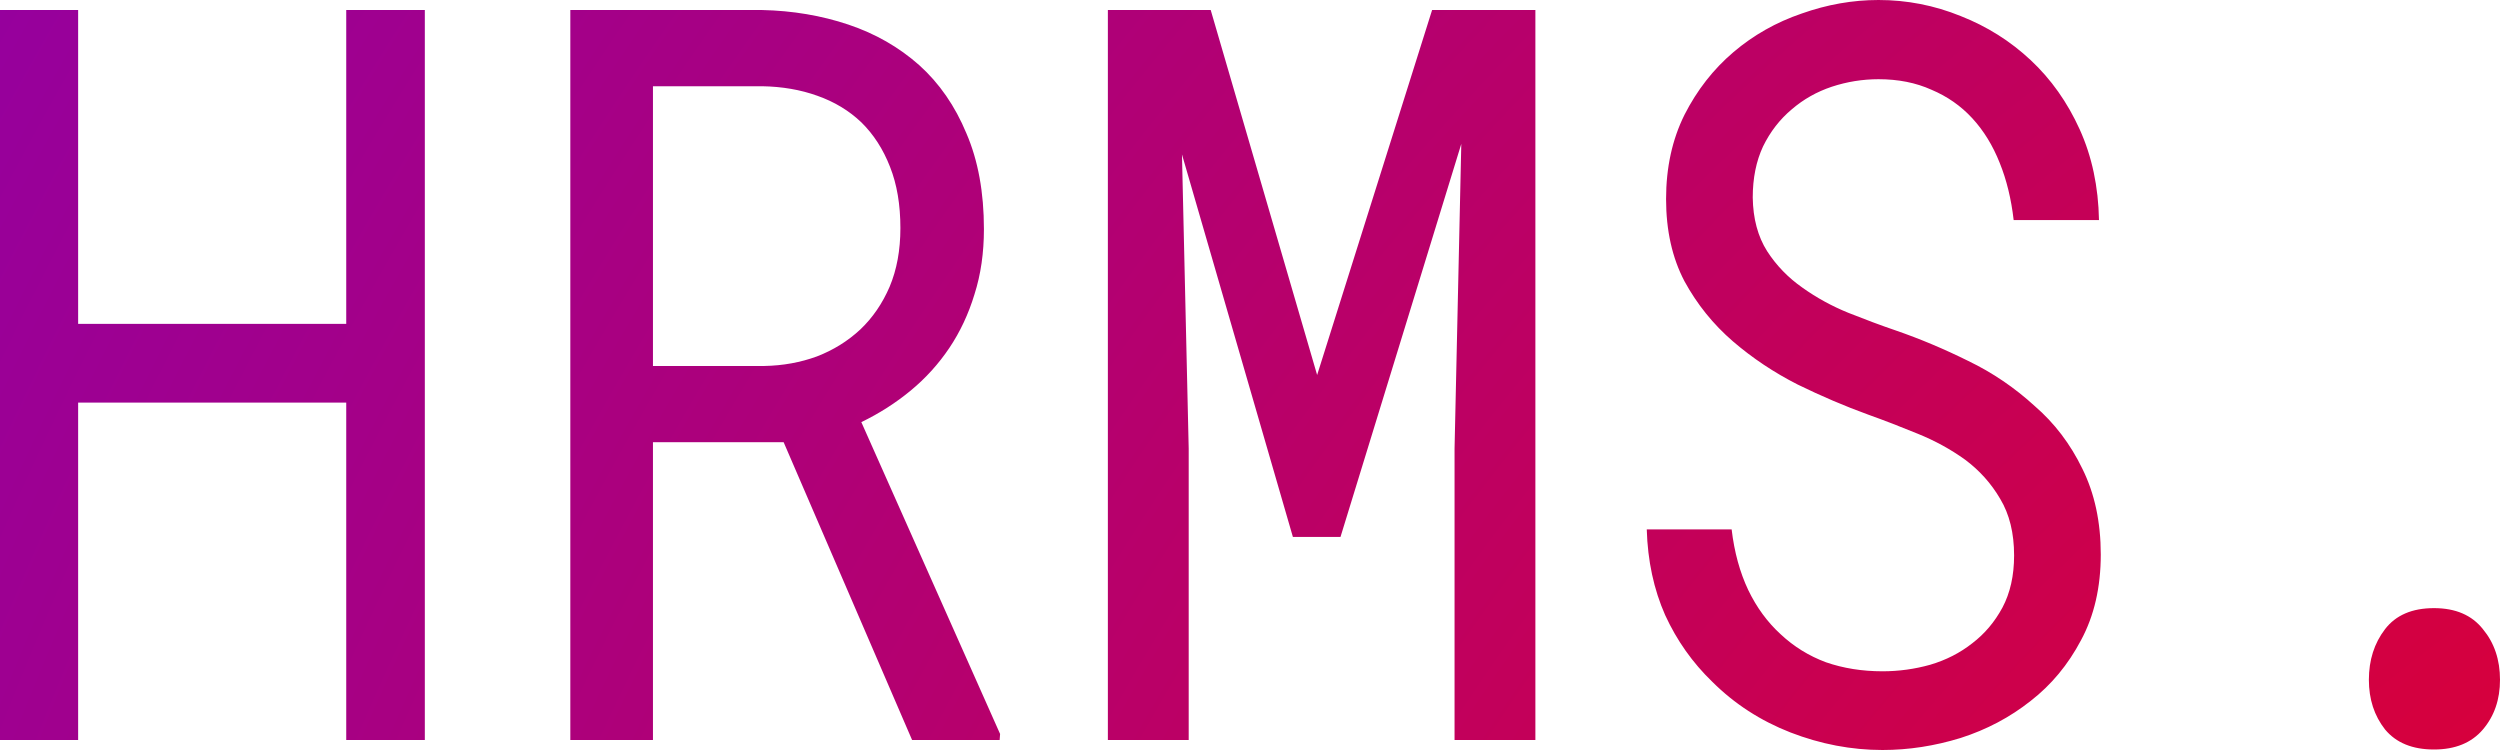
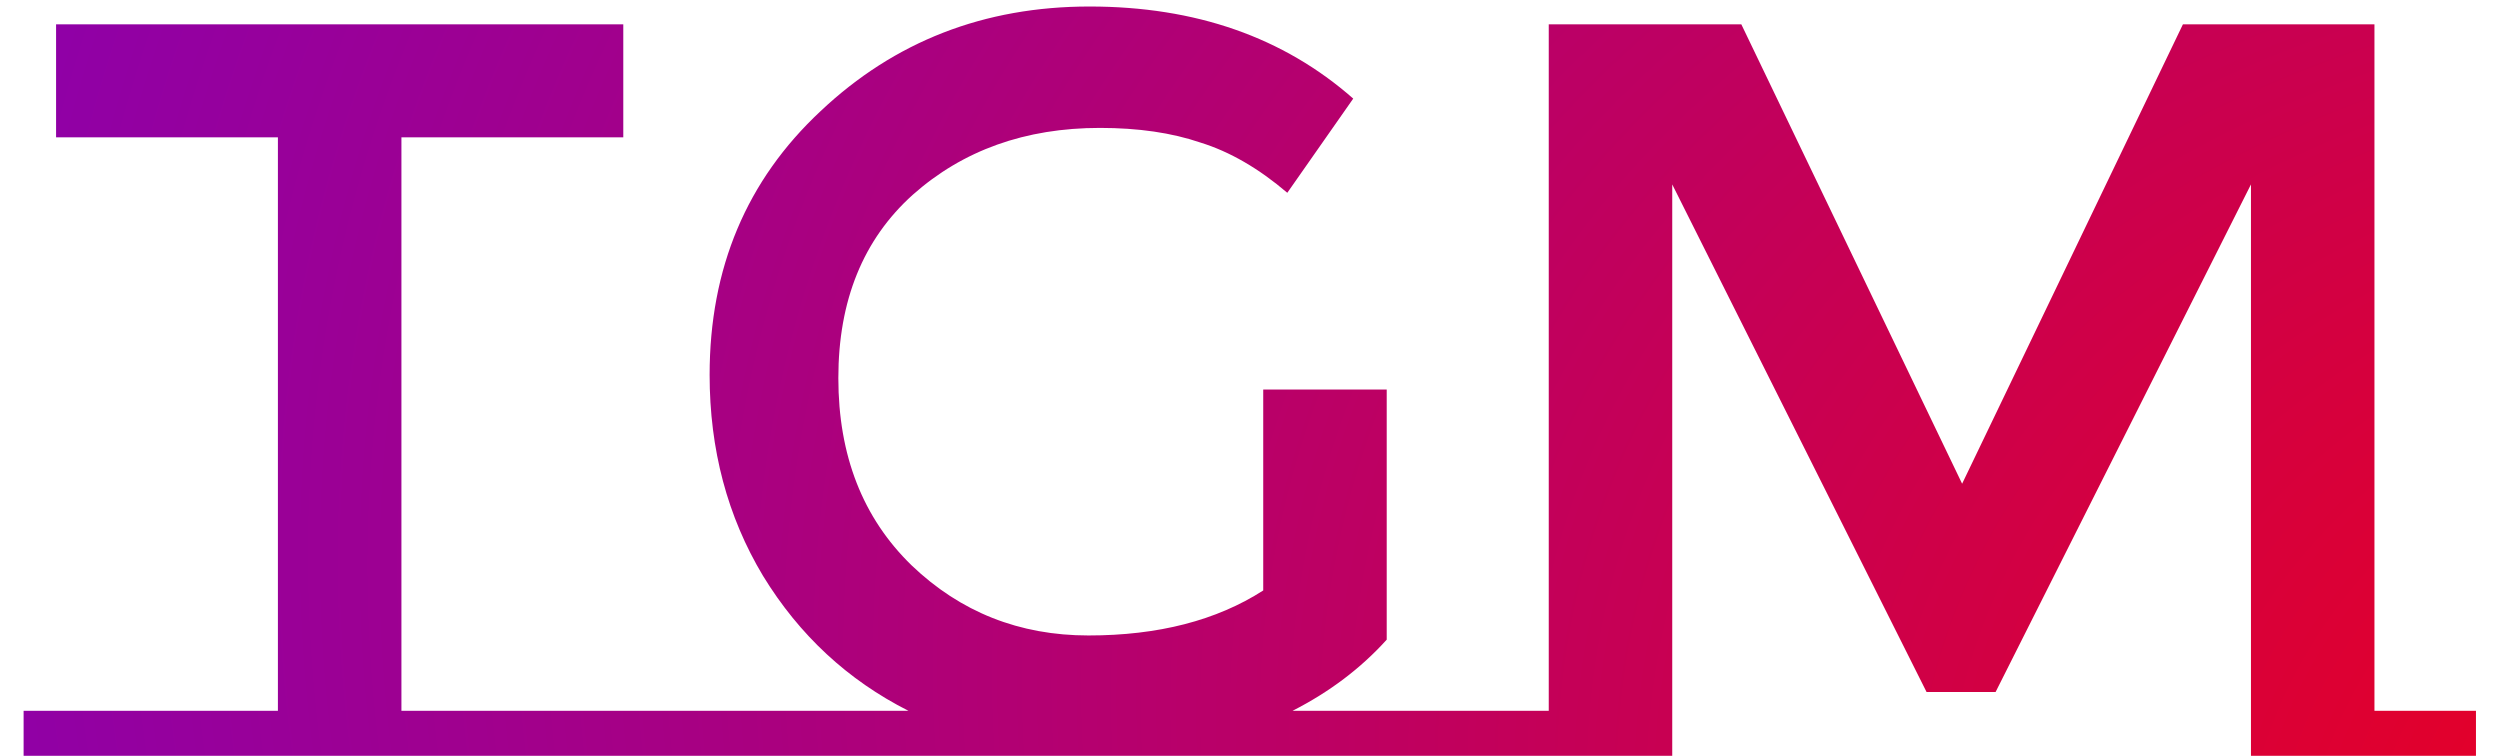
- <svg xmlns="http://www.w3.org/2000/svg" width="300" height="90" viewBox="0 0 300 90" fill="none">
-   <path d="M50.979 88.797V1.203H41.548V38.864H9.377V1.203H0V88.797H9.377V48.309H41.548V88.797H50.979ZM94.036 53.062L109.449 88.797H119.957L120.011 88.075L103.359 50.655C105.515 49.612 107.491 48.349 109.287 46.865C111.083 45.381 112.628 43.676 113.922 41.751C115.215 39.826 116.221 37.681 116.939 35.314C117.694 32.948 118.071 30.341 118.071 27.493C118.071 23.082 117.37 19.251 115.969 16.003C114.604 12.714 112.718 9.987 110.311 7.821C107.868 5.655 105.03 4.031 101.797 2.948C98.563 1.865 95.114 1.283 91.45 1.203H68.439V88.797H78.355V53.062H94.036ZM78.355 43.917V10.348H91.45C93.857 10.388 96.066 10.769 98.078 11.491C100.126 12.213 101.886 13.275 103.359 14.679C104.832 16.123 105.982 17.908 106.808 20.033C107.634 22.119 108.048 24.566 108.048 27.373C108.048 30.02 107.616 32.366 106.754 34.412C105.892 36.417 104.724 38.122 103.251 39.525C101.743 40.929 100 42.012 98.024 42.774C96.048 43.496 93.947 43.877 91.719 43.917H78.355ZM145.285 1.203H132.944V88.797H142.644V53.843L141.836 18.529L155.147 64.432H160.859L175.355 17.266L174.546 53.843V88.797H184.246V1.203H171.852L158.056 45L145.285 1.203ZM241.692 66.658C241.692 69.064 241.226 71.15 240.291 72.914C239.357 74.639 238.154 76.063 236.681 77.186C235.208 78.349 233.519 79.211 231.615 79.773C229.748 80.294 227.843 80.555 225.903 80.555C223.46 80.555 221.197 80.194 219.113 79.472C217.064 78.71 215.252 77.587 213.67 76.103C212.089 74.659 210.796 72.894 209.791 70.809C208.784 68.683 208.119 66.257 207.797 63.529H197.611C197.72 67.3 198.456 70.729 199.821 73.817C201.222 76.865 203.108 79.532 205.479 81.818C208.138 84.465 211.264 86.491 214.856 87.894C218.485 89.298 222.166 90 225.903 90C229.028 90 232.154 89.519 235.279 88.556C238.405 87.554 241.208 86.07 243.686 84.104C246.166 82.179 248.177 79.753 249.722 76.825C251.303 73.897 252.093 70.468 252.093 66.537C252.093 62.647 251.357 59.218 249.884 56.25C248.446 53.282 246.542 50.776 244.172 48.73C241.764 46.524 239.107 44.719 236.196 43.316C233.285 41.872 230.376 40.648 227.465 39.646C225.705 39.044 223.819 38.342 221.807 37.54C219.831 36.738 217.999 35.735 216.311 34.532C214.586 33.329 213.168 31.865 212.054 30.14C210.94 28.376 210.365 26.23 210.329 23.703C210.329 21.377 210.743 19.331 211.568 17.567C212.431 15.802 213.58 14.318 215.018 13.115C216.418 11.912 218.017 11.009 219.813 10.408C221.645 9.806 223.514 9.505 225.418 9.505C227.789 9.505 229.909 9.926 231.777 10.769C233.681 11.571 235.316 12.714 236.681 14.198C238.046 15.682 239.142 17.467 239.967 19.552C240.794 21.598 241.351 23.884 241.639 26.41H251.878C251.806 22.4 251.033 18.77 249.56 15.521C248.087 12.273 246.129 9.505 243.686 7.219C241.243 4.933 238.441 3.168 235.279 1.925C232.118 0.642 228.831 0 225.418 0C222.328 0 219.257 0.541 216.204 1.624C213.149 2.667 210.419 4.211 208.012 6.257C205.604 8.302 203.647 10.809 202.137 13.777C200.664 16.745 199.929 20.114 199.929 23.884C199.929 27.654 200.664 30.942 202.137 33.75C203.647 36.517 205.587 38.924 207.959 40.969C210.293 42.975 212.879 44.699 215.718 46.143C218.592 47.547 221.413 48.75 224.178 49.753C226.082 50.434 228.058 51.197 230.107 52.039C232.19 52.881 234.095 53.924 235.819 55.167C237.542 56.451 238.945 58.015 240.022 59.86C241.136 61.705 241.692 63.971 241.692 66.658ZM284.265 81.578C284.265 83.904 284.911 85.889 286.204 87.534C287.535 89.138 289.492 89.94 292.079 89.94C294.629 89.94 296.588 89.138 297.953 87.534C299.317 85.929 300 83.944 300 81.578C300 79.171 299.317 77.146 297.953 75.501C296.623 73.817 294.666 72.975 292.079 72.975C289.456 72.975 287.498 73.817 286.204 75.501C284.911 77.186 284.265 79.211 284.265 81.578Z" fill="url(#paint0_radial_0_1)" />
+ <svg xmlns="http://www.w3.org/2000/svg" width="86" height="26" viewBox="0 0 86 26" fill="none">
+   <path d="M22.556 24.452V26H0.812V24.452H9.56V4.724H1.929V0.836H21.441V4.724H13.809V24.452H22.556ZM49.791 24.452V26H22.539V24.452H31.251C29.163 23.396 27.495 21.848 26.247 19.808C25.023 17.768 24.411 15.464 24.411 12.896C24.411 9.224 25.683 6.2 28.227 3.824C30.771 1.424 33.855 0.224 37.479 0.224C41.127 0.224 44.151 1.28 46.551 3.392L44.283 6.632C43.299 5.792 42.303 5.216 41.295 4.904C40.311 4.568 39.159 4.4 37.839 4.4C35.271 4.4 33.123 5.168 31.395 6.704C29.691 8.24 28.839 10.34 28.839 13.004C28.839 15.668 29.679 17.816 31.359 19.448C33.039 21.056 35.067 21.86 37.443 21.86C39.843 21.86 41.847 21.344 43.455 20.312V13.4H47.703V22.004C46.815 22.988 45.735 23.804 44.463 24.452H49.791ZM85.173 24.452V26H77.433V6.344L68.649 23.804H66.273L57.525 6.344V26H49.785V24.452H53.277V0.836H59.901L67.497 16.64L75.093 0.836H81.681V24.452H85.173Z" fill="url(#paint0_radial_0_1)" />
  <defs>
-     <radialGradient id="paint0_radial_0_1" cx="0" cy="0" r="1" gradientUnits="userSpaceOnUse" gradientTransform="translate(408.271 246.504) rotate(-140.138) scale(707.404 725.616)">
+     <radialGradient id="paint0_radial_0_1" cx="0" cy="0" r="1" gradientUnits="userSpaceOnUse" gradientTransform="translate(111 38) rotate(-159.495) scale(157.584 107.796)">
      <stop stop-color="#FF0000" />
      <stop offset="1" stop-color="#6500E6" />
    </radialGradient>
  </defs>
</svg>
